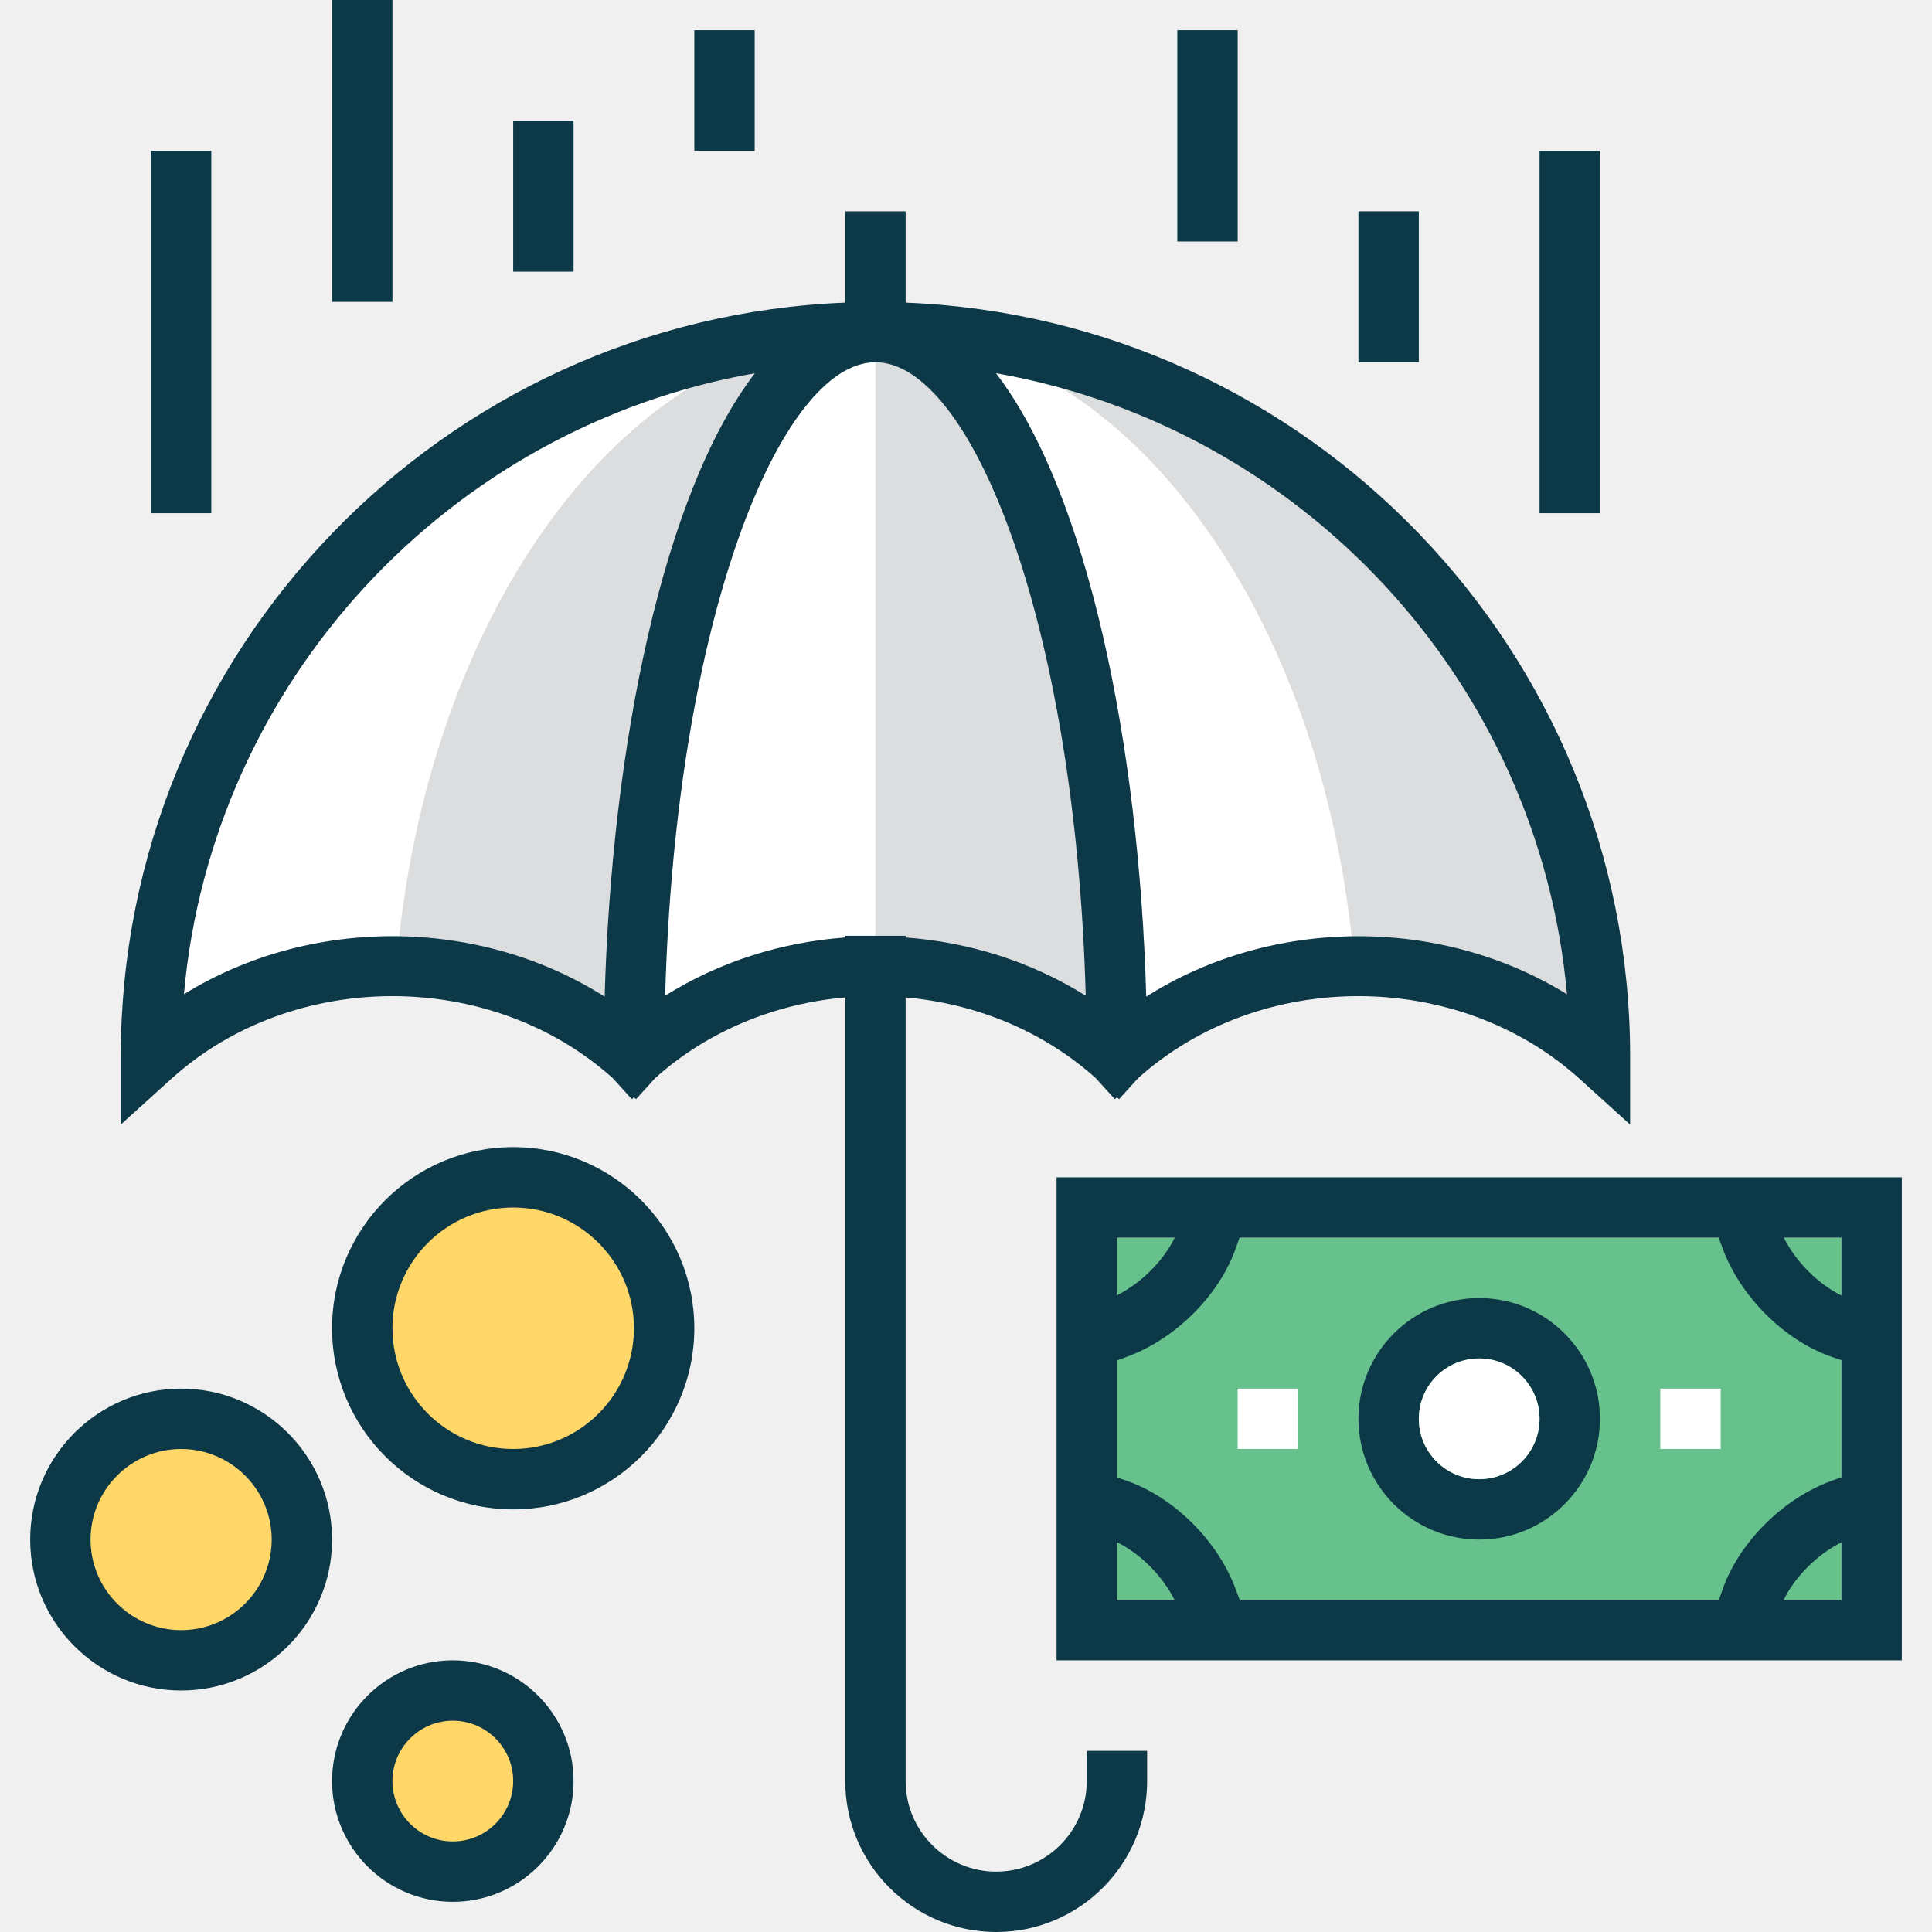
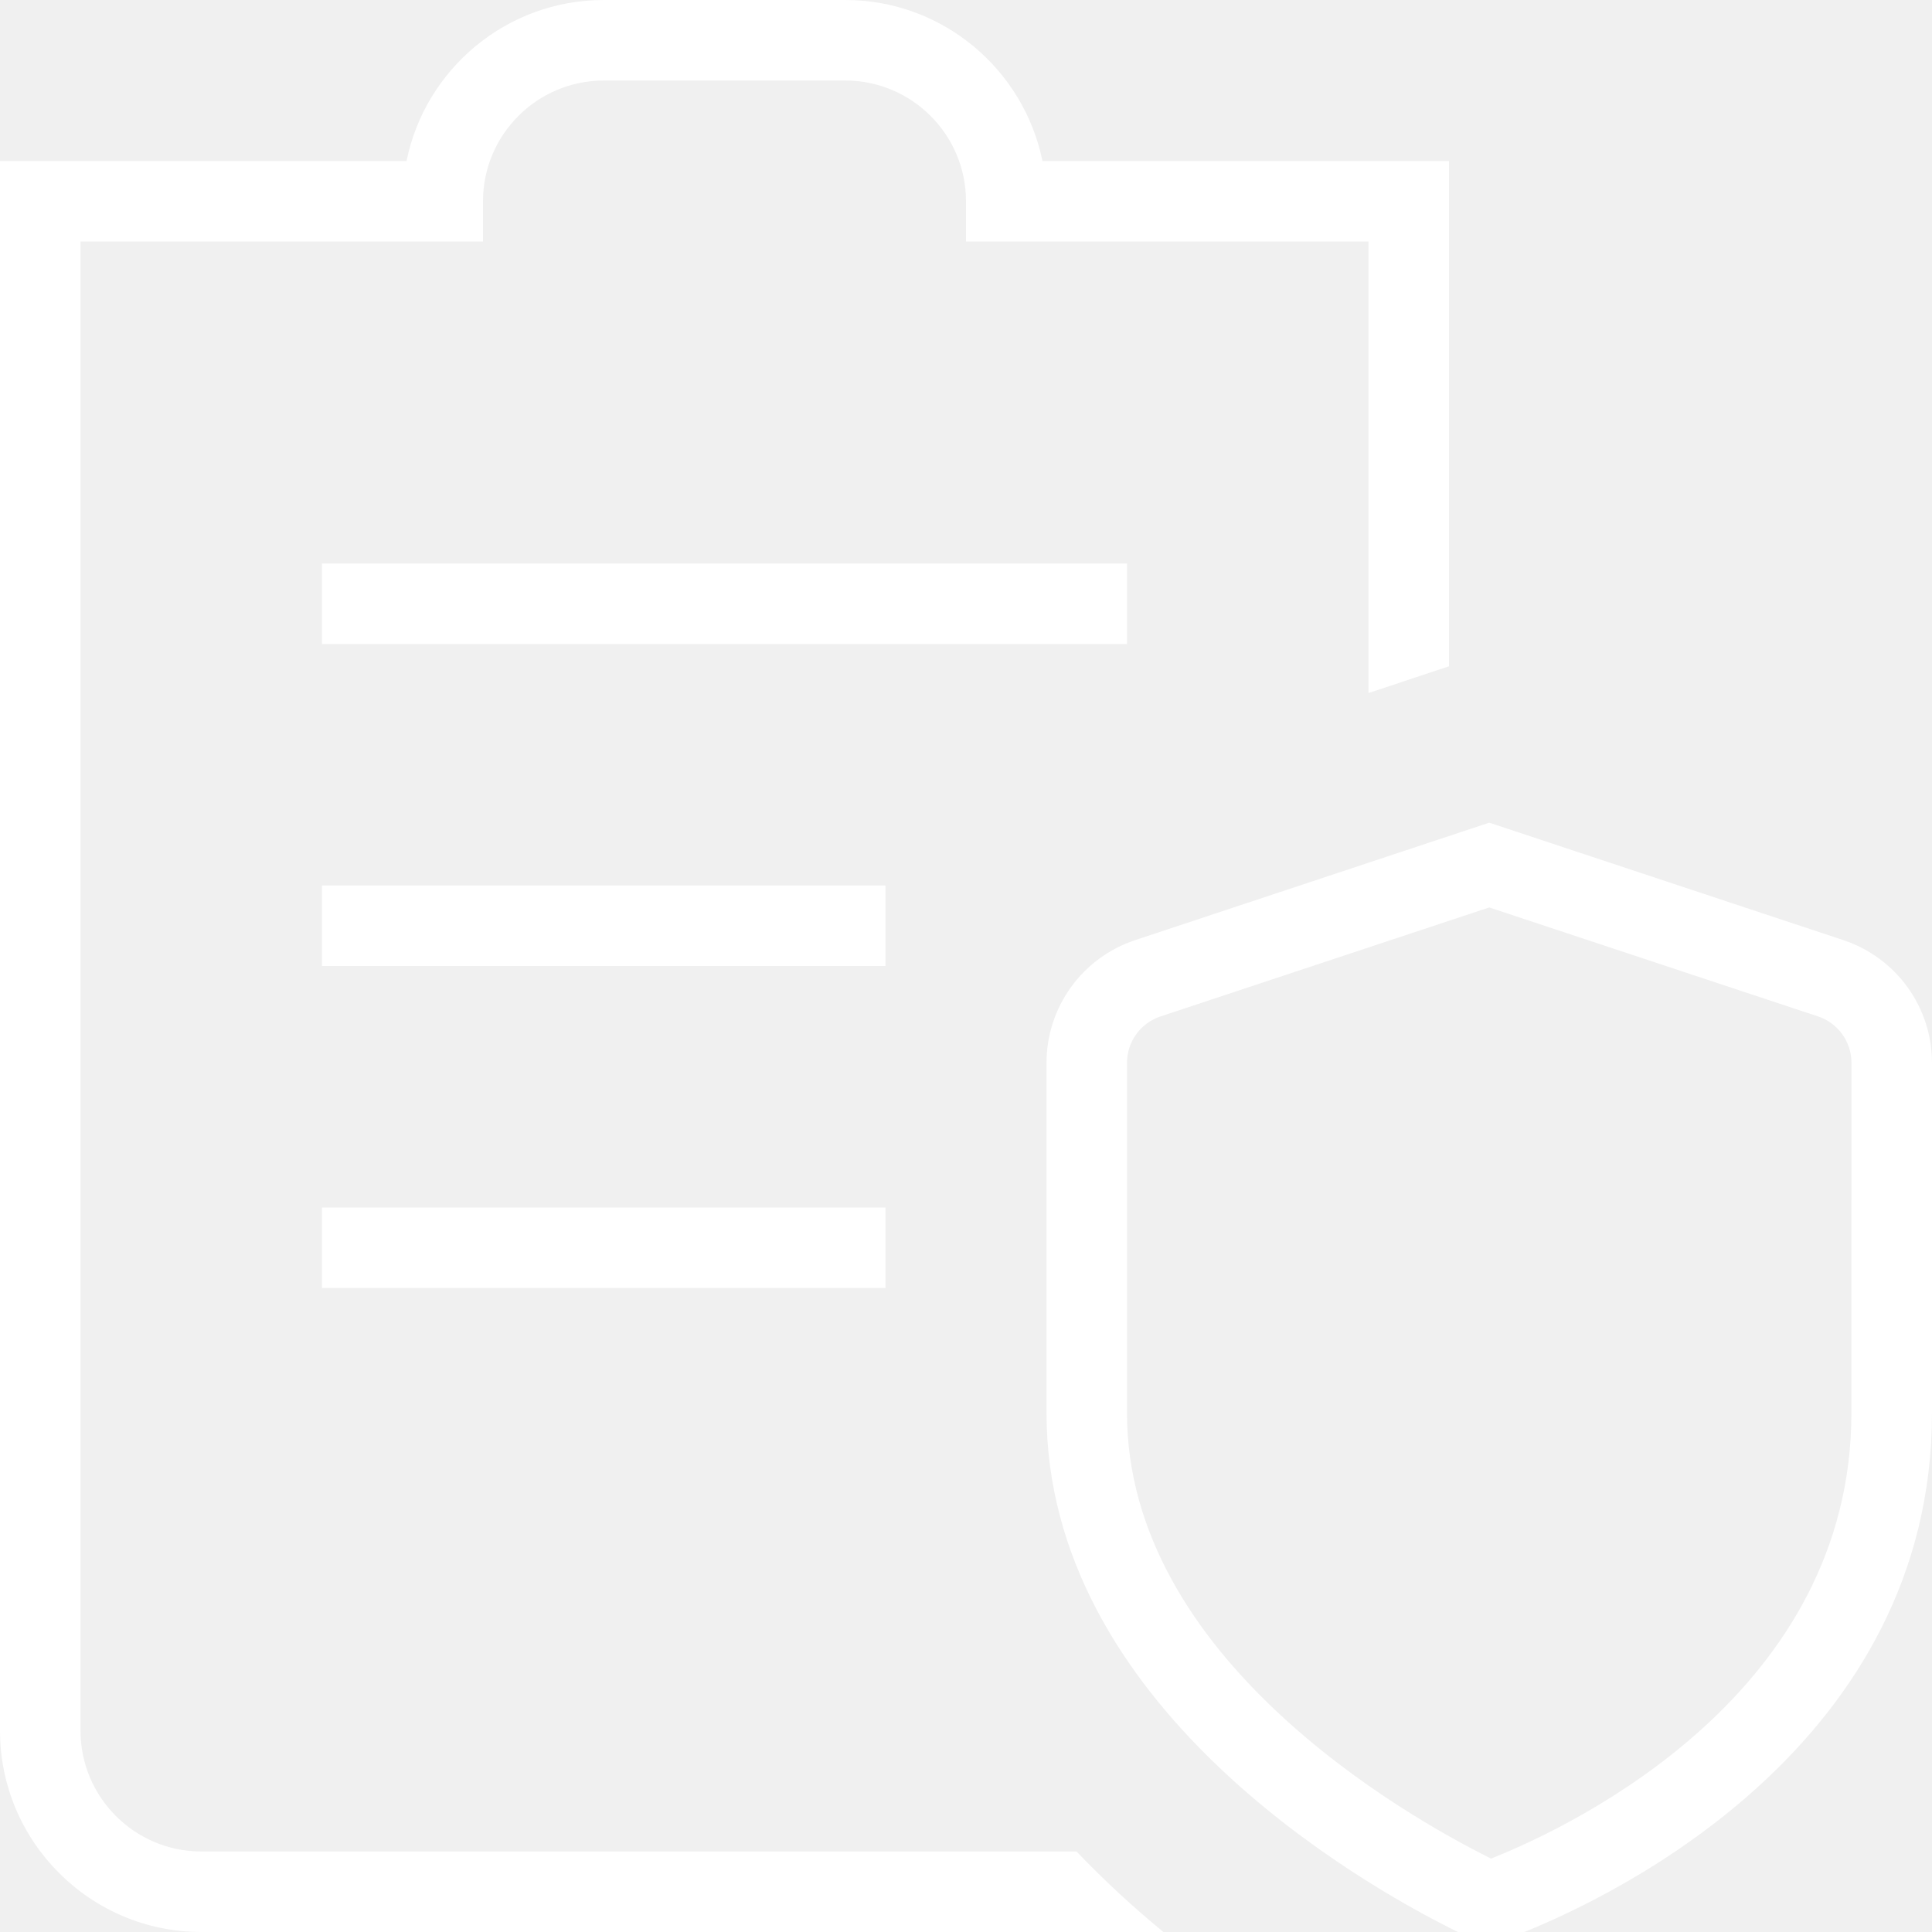
- <svg xmlns="http://www.w3.org/2000/svg" version="1.1" id="Layer_1" viewBox="0 0 512 512" xml:space="preserve">
-   <rect x="296" y="328" style="fill:#67C18C;" width="192" height="96" />
-   <g>
-     <path style="fill:#FFFFFF;" d="M415.264,263.48c-33.528-20.704-78.192-20.48-111.504,0.64   c-1.88-66.784-15.552-133.592-39.824-165.216C344.904,113.144,407.832,180.392,415.264,263.48z" />
-     <path style="fill:#FFFFFF;" d="M48.736,263.48c7.432-83.08,70.36-150.328,151.328-164.576   c-24.272,31.624-37.944,98.432-39.824,165.216C126.928,242.984,82.264,242.768,48.736,263.48z" />
-     <path style="fill:#FFFFFF;" d="M176.272,263.864C179.032,164.176,206.856,96,232,96s52.968,68.176,55.728,167.864   c-14.424-9.032-30.912-14.184-47.728-15.416V248h-16v0.448C207.192,249.68,190.696,254.832,176.272,263.864z" />
+ <svg xmlns="http://www.w3.org/2000/svg" width="28" height="28" viewBox="0 0 28 28" fill="none">
+   <g clip-path="url(#clip0_905_41)">
+     <path d="M15.602 26.833C16.011 27.263 16.437 27.651 16.861 28H2.917C1.309 28 0 26.691 0 25.083V2.333H5.892C6.162 1.003 7.341 0 8.75 0H12.25C13.659 0 14.836 1.003 15.108 2.333H21V9.656L19.833 10.044V3.5H14V2.917C14 1.952 13.215 1.167 12.25 1.167H8.75C7.785 1.167 7 1.952 7 2.917V3.5H1.167V25.083C1.167 26.048 1.952 26.833 2.917 26.833H15.602ZM28 15.403V20.474C28 25.253 23.464 27.448 22.073 28.008L21.559 28.215L21.063 27.967C19.679 27.277 15.167 24.694 15.167 20.475V15.405C15.167 14.595 15.684 13.879 16.455 13.624L21.583 11.923L26.712 13.624C27.482 13.879 28 14.595 28 15.405V15.403ZM26.833 15.403C26.833 15.097 26.637 14.826 26.347 14.73L21.583 13.151L16.821 14.73C16.529 14.827 16.333 15.098 16.333 15.403V20.474C16.333 24.023 20.352 26.307 21.584 26.923L21.61 26.936L21.637 26.925C22.855 26.436 26.832 24.521 26.832 20.474L26.833 15.403ZM16.333 8.167H4.667V9.333H16.333V8.167ZM12.833 12.833H4.667V14H12.833V12.833ZM4.667 18.667H12.833V17.5H4.667V18.667Z" fill="white" />
  </g>
-   <g>
-     <path style="fill:#DCDDDE;" d="M424,280c-17.92-16.24-41.52-24.24-65.04-24C351.12,161.28,297.28,88,232,88C338,88,424,174,424,280   z" />
-     <path style="fill:#DCDDDE;" d="M232,88c-35.36,0-64,86-64,192c-17.44-15.76-40.08-23.76-62.96-24C112.88,161.28,166.72,88,232,88z" />
-     <path style="fill:#DCDDDE;" d="M296,280c-17.68-16-40.8-24-64-24V88C267.36,88,296,174,296,280z" />
-   </g>
-   <g>
-     <circle style="fill:#FFD768;" cx="136" cy="352" r="40" />
-     <circle style="fill:#FFD768;" cx="48" cy="408" r="32" />
-     <circle style="fill:#FFD768;" cx="120" cy="472" r="24" />
-   </g>
-   <g>
-     <rect x="440" y="368" style="fill:#FFFFFF;" width="16" height="16" />
-     <rect x="328" y="368" style="fill:#FFFFFF;" width="16" height="16" />
-   </g>
-   <g>
-     <rect x="408" y="40" style="fill:#0C3847;" width="16" height="96" />
-     <rect x="40" y="40" style="fill:#0C3847;" width="16" height="96" />
-     <rect x="88" style="fill:#0C3847;" width="16" height="80" />
-     <rect x="360" y="56" style="fill:#0C3847;" width="16" height="40" />
-     <rect x="184" y="8" style="fill:#0C3847;" width="16" height="32" />
-     <rect x="136" y="32" style="fill:#0C3847;" width="16" height="40" />
-     <rect x="312" y="8" style="fill:#0C3847;" width="16" height="56" />
-     <path style="fill:#0C3847;" d="M288,472c0,13.232-10.768,24-24,24s-24-10.768-24-24V264.328c18.4,1.6,36.32,8.752,50.424,21.424   l5.016,5.544l0.56-0.512l0.56,0.512l5.016-5.544c32.352-29.08,84.784-29.032,117.056,0.176L432,298.032V280   c0-107.6-85.416-195.576-192-199.8V56h-16v24.2C117.416,84.424,32,172.4,32,280v18.032l13.368-12.104   c32.264-29.2,84.704-29.256,117.056-0.176l5.016,5.544l0.56-0.512l0.56,0.512l5.016-5.544C187.68,273.08,205.6,265.928,224,264.328   V472c0,22.056,17.944,40,40,40s40-17.944,40-40v-8h-16V472z M415.264,263.48c-33.528-20.704-78.192-20.48-111.504,0.64   c-1.88-66.784-15.552-133.592-39.824-165.216C344.904,113.144,407.832,180.392,415.264,263.48z M48.736,263.48   c7.432-83.08,70.36-150.328,151.328-164.576c-24.272,31.624-37.944,98.432-39.824,165.216   C126.928,242.984,82.264,242.768,48.736,263.48z M176.272,263.864C179.032,164.176,206.856,96,232,96s52.968,68.176,55.728,167.864   c-14.424-9.032-30.912-14.184-47.728-15.416V248h-16v0.448C207.192,249.68,190.696,254.832,176.272,263.864z" />
-     <path style="fill:#0C3847;" d="M392,344c-17.648,0-32,14.352-32,32s14.352,32,32,32s32-14.352,32-32S409.648,344,392,344z M392,392   c-8.824,0-16-7.176-16-16s7.176-16,16-16s16,7.176,16,16S400.824,392,392,392z" />
-     <path style="fill:#0C3847;" d="M280,312v128h224V312H280z M456.448,421.36l-0.92,2.64H328.52l-1.016-2.76   c-4.712-12.832-16.32-24.408-28.864-28.8l-2.64-0.912v-31l2.76-1.016c12.84-4.72,24.408-16.32,28.792-28.864l0.92-2.648h127   l1.016,2.76c4.712,12.832,16.32,24.408,28.864,28.8l2.648,0.912v31l-2.76,1.016C472.4,397.208,460.832,408.816,456.448,421.36z    M488,343.312c-6.208-3.04-12.072-8.92-15.272-15.312H488V343.312z M311.312,328c-3.04,6.208-8.92,12.072-15.312,15.272V328   H311.312z M296,408.688c6.208,3.04,12.072,8.92,15.272,15.312H296V408.688z M472.688,424c3.04-6.208,8.92-12.072,15.312-15.272V424   H472.688z" />
-     <path style="fill:#0C3847;" d="M136,304c-26.472,0-48,21.528-48,48s21.528,48,48,48s48-21.528,48-48S162.472,304,136,304z M136,384   c-17.648,0-32-14.352-32-32s14.352-32,32-32s32,14.352,32,32S153.648,384,136,384z" />
-     <path style="fill:#0C3847;" d="M48,368c-22.056,0-40,17.944-40,40s17.944,40,40,40s40-17.944,40-40S70.056,368,48,368z M48,432   c-13.232,0-24-10.768-24-24s10.768-24,24-24s24,10.768,24,24S61.232,432,48,432z" />
-     <path style="fill:#0C3847;" d="M120,440c-17.648,0-32,14.352-32,32s14.352,32,32,32s32-14.352,32-32S137.648,440,120,440z M120,488   c-8.824,0-16-7.176-16-16s7.176-16,16-16s16,7.176,16,16S128.824,488,120,488z" />
-   </g>
-   <circle style="fill:#FFFFFF;" cx="392" cy="376" r="16" />
+   <defs>
+     <clipPath id="clip0_905_41">
+       <rect width="28" height="28" fill="white" />
+     </clipPath>
+   </defs>
</svg>
